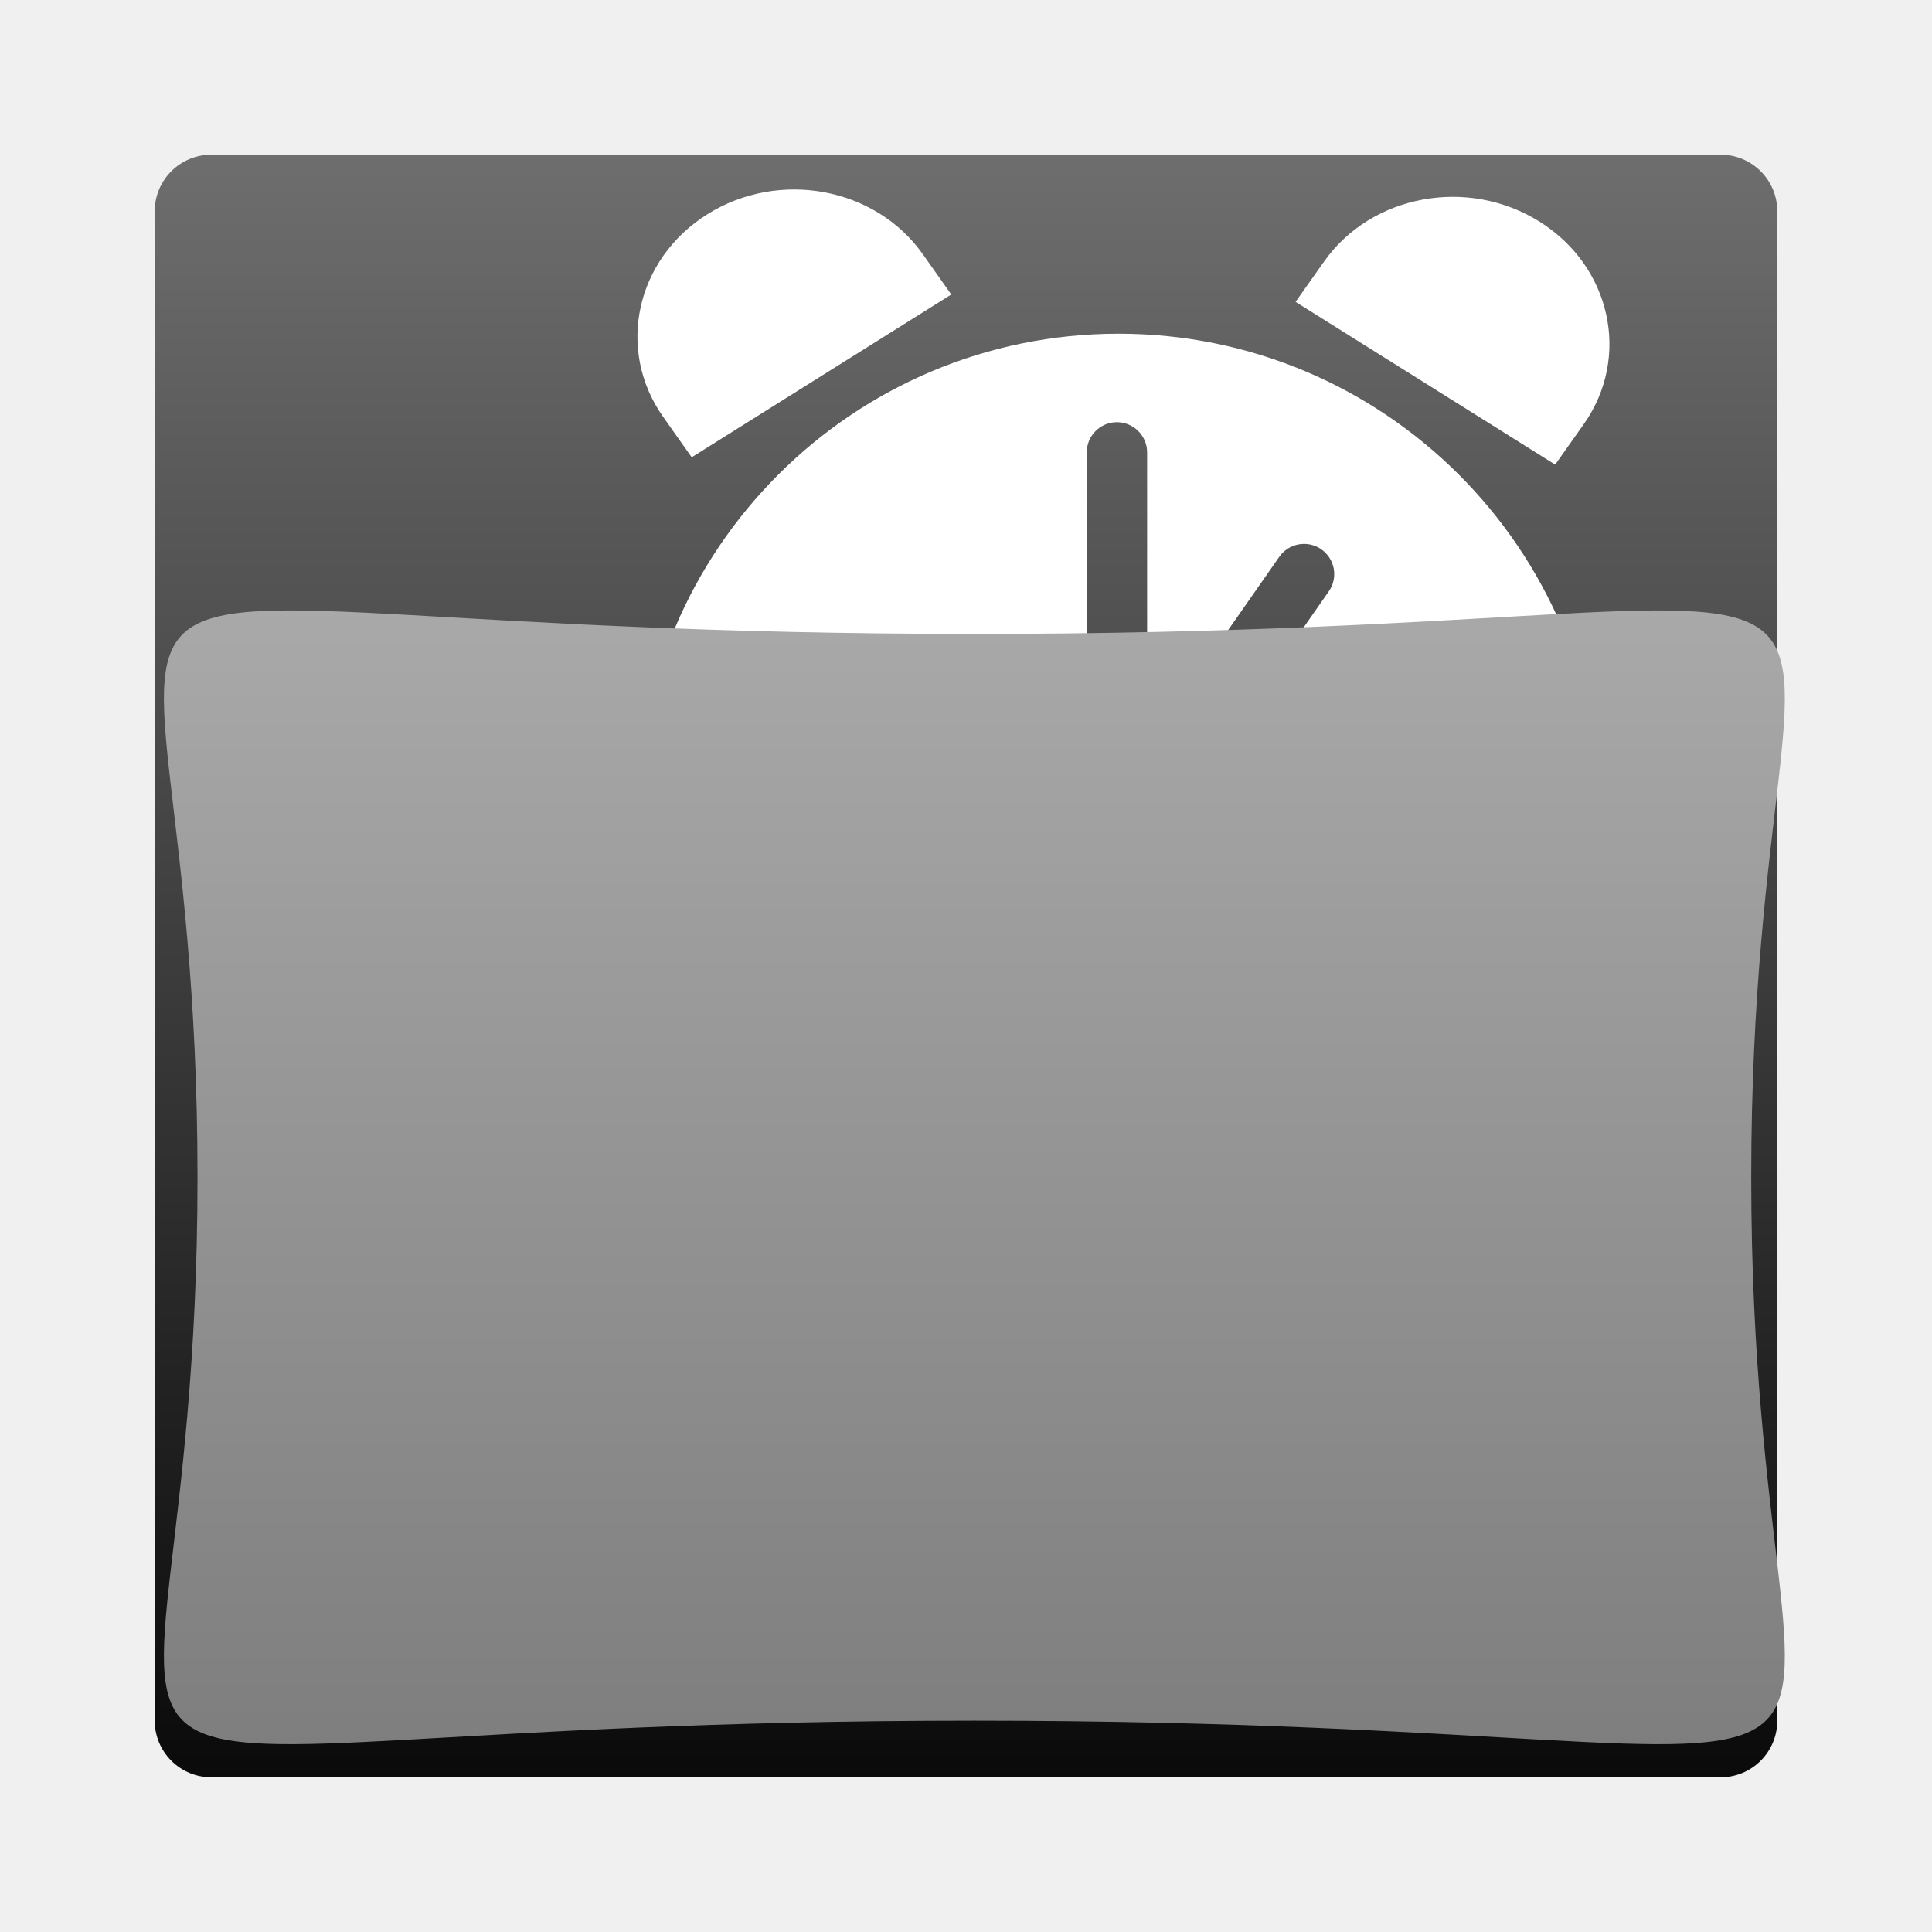
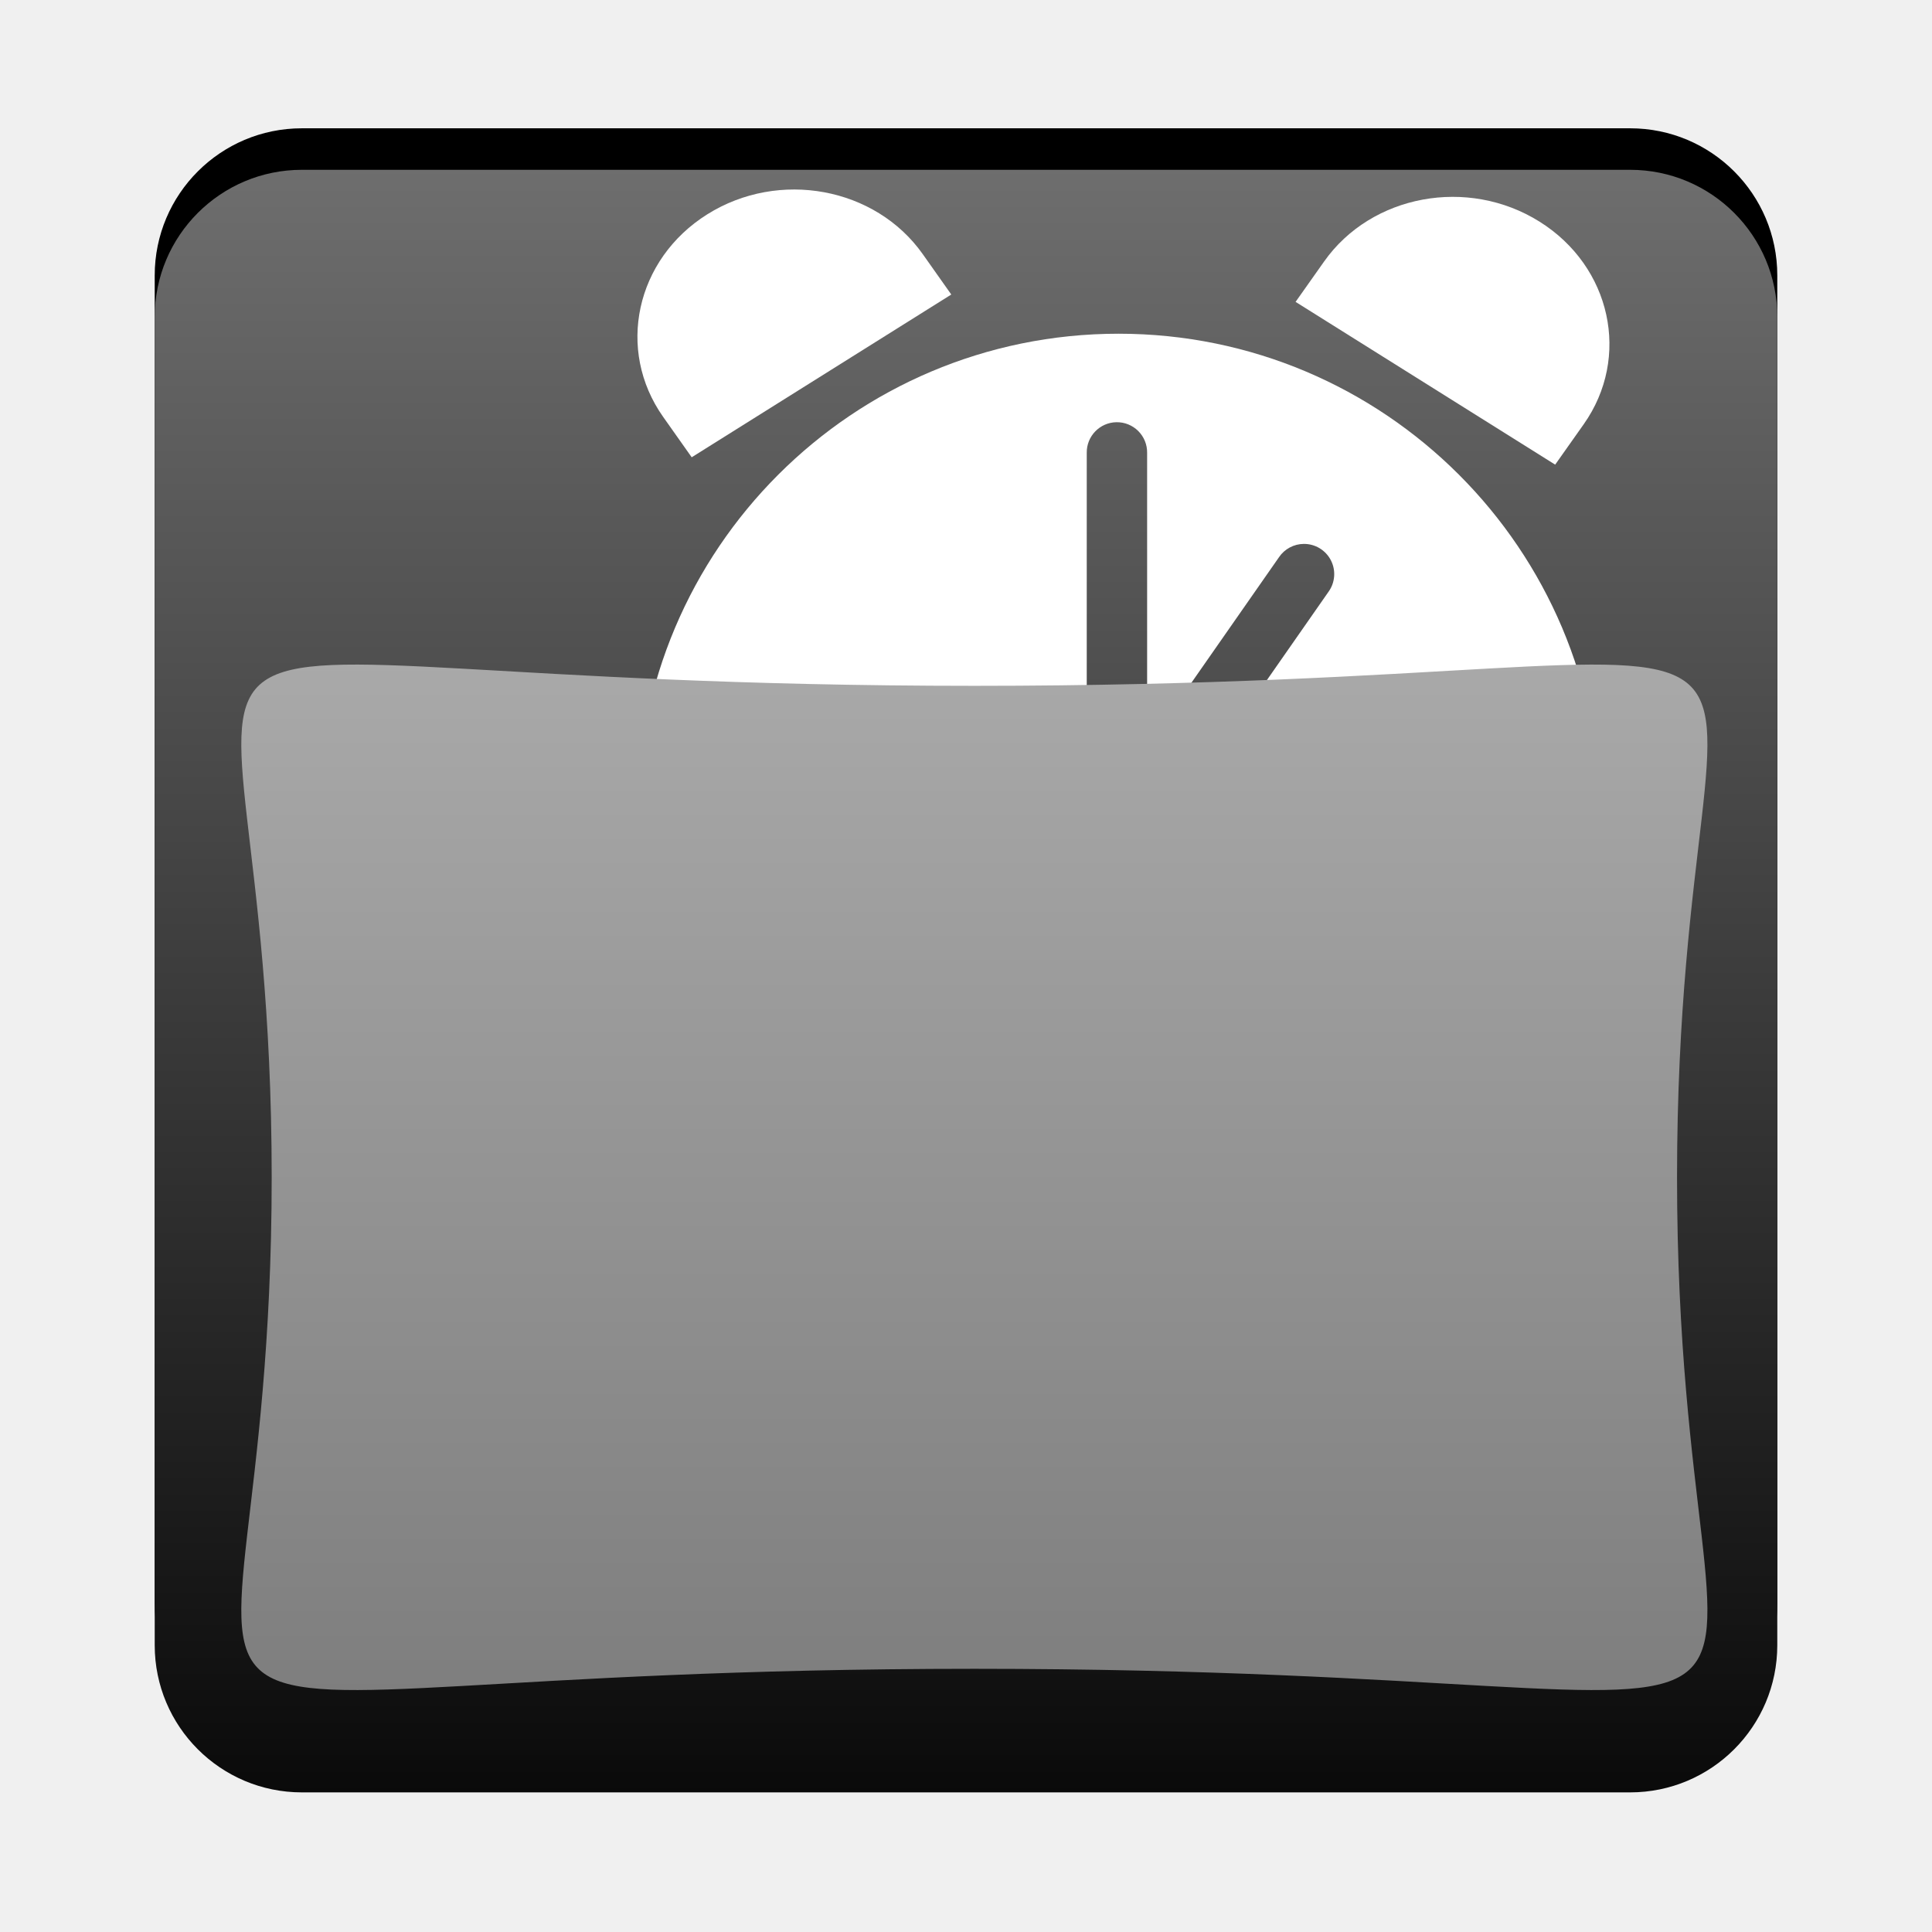
<svg xmlns="http://www.w3.org/2000/svg" xmlns:xlink="http://www.w3.org/1999/xlink" width="1024" height="1024" id="svg2" version="1.1" style="display:inline">
  <defs id="defs4">
    <linearGradient id="linearGradient3708">
      <stop style="stop-color:#7e7e7e;stop-opacity:1;" offset="0" id="stop3710" />
      <stop style="stop-color:#a9a9a9;stop-opacity:1;" offset="1" id="stop3712" />
    </linearGradient>
    <linearGradient id="linearGradient3700">
      <stop style="stop-color:#0a0a0a;stop-opacity:1;" offset="0" id="stop3702" />
      <stop style="stop-color:#6e6e6e;stop-opacity:1;" offset="1" id="stop3704" />
    </linearGradient>
    <linearGradient id="linearGradient3656">
      <stop style="stop-color:#000000;stop-opacity:0;" offset="0" id="stop3659" />
      <stop style="stop-color:#000000;stop-opacity:1;" offset="1" id="stop3661" />
    </linearGradient>
    <linearGradient id="linearGradient3886">
      <stop style="stop-color:#919191;stop-opacity:1;" offset="0" id="stop3888" />
      <stop style="stop-color:#ffffff;stop-opacity:0;" offset="1" id="stop3890" />
    </linearGradient>
    <linearGradient id="linearGradient3623">
      <stop style="stop-color:#eaad66;stop-opacity:1;" offset="0" id="stop3625" />
      <stop style="stop-color:#ffffff;stop-opacity:1;" offset="1" id="stop3627" />
    </linearGradient>
    <linearGradient id="linearGradient3654">
      <stop style="stop-color:#e1c39f;stop-opacity:1;" offset="0" id="stop3656" />
      <stop id="stop3632" offset="0.282" style="stop-color:#faf6f0;stop-opacity:1;" />
      <stop style="stop-color:#ffffff;stop-opacity:1;" offset="0.882" id="stop3636" />
      <stop style="stop-color:#e1c39f;stop-opacity:1;" offset="1" id="stop3658" />
    </linearGradient>
    <linearGradient xlink:href="#linearGradient3654" id="linearGradient3660" x1="-258.806" y1="392.501" x2="-258.806" y2="120.397" gradientUnits="userSpaceOnUse" />
    <filter color-interpolation-filters="sRGB" id="filter3888-2" x="-0.32" width="1.64" y="-0.369" height="1.739">
      <feGaussianBlur stdDeviation="22.168" id="feGaussianBlur3890-7" />
    </filter>
    <filter id="filter3964">
      <feGaussianBlur stdDeviation="3.36" id="feGaussianBlur3966" />
    </filter>
    <filter id="filter3671">
      <feGaussianBlur stdDeviation="3.079" id="feGaussianBlur3673" />
    </filter>
-     <linearGradient xlink:href="#linearGradient3700" id="linearGradient3706" x1="512" y1="944" x2="512" y2="80" gradientUnits="userSpaceOnUse" />
+     <linearGradient xlink:href="#linearGradient3700" id="linearGradient3706" x1="512" y1="944" x2="512" y2="80" gradientUnits="userSpaceOnUse" gradientTransform="translate(0,8)" />
    <linearGradient xlink:href="#linearGradient3708" id="linearGradient3714" x1="94.862" y1="447.545" x2="94.862" y2="224.455" gradientUnits="userSpaceOnUse" />
+     <linearGradient xlink:href="#linearGradient3700-8" id="linearGradient3706-0" x1="512" y1="944" x2="512" y2="80" gradientUnits="userSpaceOnUse" />
+     <linearGradient id="linearGradient3700-8">
+       <stop style="stop-color:#0a0a0a;stop-opacity:1;" offset="0" id="stop3702-2" />
+       <stop style="stop-color:#6e6e6e;stop-opacity:1;" offset="1" id="stop3704-8" />
+     </linearGradient>
  </defs>
  <g id="layer2" style="display:none">
    <rect style="color:#000000;fill:none;stroke:#ff0000;stroke-width:2;stroke-miterlimit:4;stroke-opacity:1;stroke-dasharray:none;marker:none;visibility:visible;display:inline;overflow:visible;enable-background:accumulate" id="rect2831" width="1024" height="1024" x="0" y="0" />
    <rect style="color:#000000;fill:none;stroke:#0012ff;stroke-width:2;stroke-linecap:round;stroke-linejoin:round;stroke-miterlimit:4;stroke-opacity:1;stroke-dasharray:none;stroke-dashoffset:10;marker:none;visibility:visible;display:inline;overflow:visible;enable-background:accumulate" id="rect3607" width="854" height="854" x="86" y="84" />
    <rect style="color:#000000;fill:none;stroke:#ff8900;stroke-width:2;stroke-linecap:round;stroke-linejoin:round;stroke-miterlimit:4;stroke-opacity:1;stroke-dasharray:none;stroke-dashoffset:10;marker:none;visibility:visible;display:inline;overflow:visible;enable-background:accumulate" id="rect3613" width="796" height="796" x="115" y="113" />
  </g>
  <g id="layer4" style="display:none">
    <path style="opacity:0.75;color:#000000;fill:#000000;fill-opacity:1;fill-rule:nonzero;stroke:#000000;stroke-width:2.455;stroke-linecap:round;stroke-linejoin:round;stroke-miterlimit:4;stroke-opacity:1;stroke-dasharray:none;stroke-dashoffset:10;marker:none;visibility:visible;display:inline;overflow:visible;filter:url(#filter3964);enable-background:accumulate" id="path3646-5" d="M -9.674,336 C -9.674,192.232 -47.768,230.326 96,230.326 c 143.768,-1e-5 105.674,-38.093 105.674,105.674 1e-5,143.768 38.093,105.674 -105.674,105.674 -143.768,1e-5 -105.674,38.093 -105.674,-105.674 z" transform="matrix(3.89641,0,0,2.725352,142.3776,-273.7182)" />
  </g>
  <g id="layer3" style="display:none">
    <g id="g3998" transform="translate(80.8765,-79.1235)">
      <path transform="translate(16,71.1235)" d="M 751.124,440 C 751.124,580.901 636.901,695.124 496,695.124 355.099,695.124 240.876,580.901 240.876,440 240.876,299.099 355.099,184.876 496,184.876 c 140.901,0 255.124,114.223 255.124,255.124 z" id="path3671" style="color:#000000;fill:#ffd800;fill-opacity:1;fill-rule:nonzero;stroke:none;stroke-width:2;marker:none;visibility:visible;display:inline;overflow:visible;enable-background:accumulate" />
      <g id="g3984">
        <path style="color:#000000;fill:none;stroke:#ffd800;stroke-width:32;stroke-linecap:round;stroke-linejoin:miter;stroke-miterlimit:4;stroke-opacity:1;stroke-dasharray:none;stroke-dashoffset:0;marker:none;visibility:visible;display:inline;overflow:visible;enable-background:accumulate" d="m 512,112 0,80" id="path3673" />
        <path style="color:#000000;fill:none;stroke:#ffd800;stroke-width:32;stroke-linecap:round;stroke-linejoin:miter;stroke-miterlimit:4;stroke-opacity:1;stroke-dasharray:none;stroke-dashoffset:0;marker:none;visibility:visible;display:inline;overflow:visible;enable-background:accumulate" d="m 858.41,312 -71.57,42.189" id="path3673-4-5" />
        <path style="color:#000000;fill:none;stroke:#ffd800;stroke-width:32;stroke-linecap:round;stroke-linejoin:miter;stroke-miterlimit:4;stroke-opacity:1;stroke-dasharray:none;stroke-dashoffset:0;marker:none;visibility:visible;display:inline;overflow:visible;enable-background:accumulate" d="m 712,165.59 -40.416,69.797" id="path3673-4-8-7" />
        <path style="color:#000000;fill:none;stroke:#ffd800;stroke-width:32;stroke-linecap:round;stroke-linejoin:miter;stroke-miterlimit:4;stroke-opacity:1;stroke-dasharray:none;stroke-dashoffset:0;marker:none;visibility:visible;display:inline;overflow:visible;enable-background:accumulate" d="m 912,512 -80,0" id="path3673-4" />
        <path style="color:#000000;fill:none;stroke:#ffd800;stroke-width:32;stroke-linecap:round;stroke-linejoin:miter;stroke-miterlimit:4;stroke-opacity:1;stroke-dasharray:none;stroke-dashoffset:0;marker:none;visibility:visible;display:inline;overflow:visible;enable-background:accumulate" d="M 712,858.41 669.811,786.84" id="path3673-4-5-8" />
        <path style="color:#000000;fill:none;stroke:#ffd800;stroke-width:32;stroke-linecap:round;stroke-linejoin:miter;stroke-miterlimit:4;stroke-opacity:1;stroke-dasharray:none;stroke-dashoffset:0;marker:none;visibility:visible;display:inline;overflow:visible;enable-background:accumulate" d="M 858.41,712 788.613,671.584" id="path3673-4-8-7-7" />
        <path style="color:#000000;fill:none;stroke:#ffd800;stroke-width:32;stroke-linecap:round;stroke-linejoin:miter;stroke-miterlimit:4;stroke-opacity:1;stroke-dasharray:none;stroke-dashoffset:0;marker:none;visibility:visible;display:inline;overflow:visible;enable-background:accumulate" d="m 512,912 0,-80" id="path3673-3" />
        <path style="color:#000000;fill:none;stroke:#ffd800;stroke-width:32;stroke-linecap:round;stroke-linejoin:miter;stroke-miterlimit:4;stroke-opacity:1;stroke-dasharray:none;stroke-dashoffset:0;marker:none;visibility:visible;display:inline;overflow:visible;enable-background:accumulate" d="m 165.59,712 71.57,-42.189" id="path3673-4-5-1" />
        <path style="color:#000000;fill:none;stroke:#ffd800;stroke-width:32;stroke-linecap:round;stroke-linejoin:miter;stroke-miterlimit:4;stroke-opacity:1;stroke-dasharray:none;stroke-dashoffset:0;marker:none;visibility:visible;display:inline;overflow:visible;enable-background:accumulate" d="m 312,858.41 40.416,-69.797" id="path3673-4-8-7-0" />
        <path style="color:#000000;fill:none;stroke:#ffd800;stroke-width:32;stroke-linecap:round;stroke-linejoin:miter;stroke-miterlimit:4;stroke-opacity:1;stroke-dasharray:none;stroke-dashoffset:0;marker:none;visibility:visible;display:inline;overflow:visible;enable-background:accumulate" d="m 112,512 80,0" id="path3673-4-0" />
        <path style="color:#000000;fill:none;stroke:#ffd800;stroke-width:32;stroke-linecap:round;stroke-linejoin:miter;stroke-miterlimit:4;stroke-opacity:1;stroke-dasharray:none;stroke-dashoffset:0;marker:none;visibility:visible;display:inline;overflow:visible;enable-background:accumulate" d="m 312,165.59 42.189,71.57" id="path3673-4-5-8-1" />
        <path style="color:#000000;fill:none;stroke:#ffd800;stroke-width:32;stroke-linecap:round;stroke-linejoin:miter;stroke-miterlimit:4;stroke-opacity:1;stroke-dasharray:none;stroke-dashoffset:0;marker:none;visibility:visible;display:inline;overflow:visible;enable-background:accumulate" d="m 165.59,312 69.797,40.416" id="path3673-4-8-7-7-5" />
      </g>
    </g>
  </g>
  <g id="layer5" style="display:none">
    <g id="g3868" transform="translate(80.8765,-79.1235)" style="fill:#909090;fill-opacity:1;stroke:none;display:inline" />
    <g id="g3831" style="fill:#ffffff;fill-opacity:0.102">
      <path id="path3653-6" style="font-size:medium;font-style:normal;font-variant:normal;font-weight:normal;font-stretch:normal;text-indent:0;text-align:start;text-decoration:none;line-height:normal;letter-spacing:normal;word-spacing:normal;text-transform:none;direction:ltr;block-progression:tb;writing-mode:lr-tb;text-anchor:start;color:#000000;fill:#909090;fill-opacity:1;fill-rule:nonzero;stroke:none;stroke-width:32;marker:none;visibility:visible;display:inline;overflow:visible;enable-background:accumulate;font-family:Bitstream Vera Sans;-inkscape-font-specification:Bitstream Vera Sans" d="m 691.062,288.281 a 16.002,16.002 0 0 0 -13.156,7.031 L 568.062,452.781 a 16.003,16.003 0 1 0 26.25,18.312 L 704.156,313.625 A 16.002,16.002 0 0 0 691.062,288.281 z m -99.312,-64.5 A 16.002,16.002 0 0 0 576,240 l 0,192 a 16.002,16.002 0 1 0 32,0 l 0,-192 A 16.002,16.002 0 0 0 591.75,223.781 z M 848,432 C 848,572.901 733.777,687.124 592.876,687.124 451.976,687.124 337.753,572.901 337.753,432 337.753,291.099 451.976,176.876 592.876,176.876 733.777,176.876 848,291.099 848,432 z" />
    </g>
    <path style="color:#000000;fill:#909090;fill-opacity:1;fill-rule:nonzero;stroke:none;marker:none;visibility:visible;display:inline;overflow:visible;enable-background:accumulate" d="m 374.889,113.583 c -37.994,23.822 -48.472,71.894 -23.404,107.372 l 15.13,21.413 137.588,-86.267 -15.13,-21.413 C 464.005,99.211 412.883,89.761 374.889,113.583 z" id="path3677" />
    <path style="color:#000000;fill:#909090;fill-opacity:1;fill-rule:nonzero;stroke:none;marker:none;visibility:visible;display:inline;overflow:visible;enable-background:accumulate" d="m 816,117.482 c 37.994,23.822 48.472,71.894 23.404,107.372 L 824.273,246.267 686.685,160 701.815,138.587 C 726.884,103.109 778.006,93.66 816,117.482 z" id="path3677-8" />
    <path style="color:#000000;fill:#909090;fill-opacity:1;fill-rule:nonzero;stroke:none;stroke-width:2.455;marker:none;visibility:visible;display:inline;overflow:visible;enable-background:accumulate" id="path3646-4" d="M -9.674,336 C -9.674,192.232 -47.768,230.326 96,230.326 c 143.768,-1e-5 105.674,-38.093 105.674,105.674 1e-5,143.768 38.093,105.674 -105.674,105.674 -143.768,1e-5 -105.674,38.093 -105.674,-105.674 z" transform="matrix(3.89641,0,0,2.725352,142.3776,-291.7182)" />
  </g>
  <g id="layer7" style="display:inline">
    <g id="g3868-7" transform="translate(80.8765,-79.1235)" style="fill:#909090;fill-opacity:1;stroke:none;display:inline" />
-     <rect style="color:#000000;fill:url(#linearGradient3706);fill-opacity:1;fill-rule:nonzero;stroke:none;stroke-width:32;marker:none;visibility:visible;display:inline;overflow:visible;enable-background:accumulate" id="rect2924" width="860" height="860" x="82" y="82" rx="30" ry="30" />
+     <rect style="color:#000000;fill:#000000;fill-opacity:1;fill-rule:nonzero;stroke:none;stroke-width:32;marker:none;visibility:visible;display:inline;overflow:visible;enable-background:accumulate" id="rect2924-4" width="860" height="860" x="82" y="68" rx="78" ry="78" />
+     <rect style="color:#000000;fill:url(#linearGradient3706);fill-opacity:1;fill-rule:nonzero;stroke:none;stroke-width:32;marker:none;visibility:visible;display:inline;overflow:visible;enable-background:accumulate" id="rect2924" width="860" height="860" x="82" y="90" rx="78" ry="78" />
    <g id="g3831-2" style="fill:#ffffff;fill-opacity:1;display:inline">
      <path id="path3653-6-0" style="font-size:medium;font-style:normal;font-variant:normal;font-weight:normal;font-stretch:normal;text-indent:0;text-align:start;text-decoration:none;line-height:normal;letter-spacing:normal;word-spacing:normal;text-transform:none;direction:ltr;block-progression:tb;writing-mode:lr-tb;text-anchor:start;color:#000000;fill:#ffffff;fill-opacity:1;fill-rule:nonzero;stroke:none;stroke-width:32;marker:none;visibility:visible;display:inline;overflow:visible;enable-background:accumulate;font-family:Bitstream Vera Sans;-inkscape-font-specification:Bitstream Vera Sans" d="m 691.062,288.281 a 16.002,16.002 0 0 0 -13.156,7.031 L 568.062,452.781 a 16.003,16.003 0 1 0 26.25,18.312 L 704.156,313.625 A 16.002,16.002 0 0 0 691.062,288.281 z m -99.312,-64.5 A 16.002,16.002 0 0 0 576,240 l 0,192 a 16.002,16.002 0 1 0 32,0 l 0,-192 A 16.002,16.002 0 0 0 591.75,223.781 z M 848,432 C 848,572.901 733.777,687.124 592.876,687.124 451.976,687.124 337.753,572.901 337.753,432 337.753,291.099 451.976,176.876 592.876,176.876 733.777,176.876 848,291.099 848,432 z" />
    </g>
    <path style="color:#000000;fill:#ffffff;fill-opacity:1;fill-rule:nonzero;stroke:none;marker:none;visibility:visible;display:inline;overflow:visible;enable-background:accumulate" d="m 374.889,113.583 c -37.994,23.822 -48.472,71.894 -23.404,107.372 l 15.13,21.413 137.588,-86.267 -15.13,-21.413 C 464.005,99.211 412.883,89.761 374.889,113.583 z" id="path3677-0" />
    <path style="color:#000000;fill:#ffffff;fill-opacity:1;fill-rule:nonzero;stroke:none;marker:none;visibility:visible;display:inline;overflow:visible;enable-background:accumulate" d="m 816,117.482 c 37.994,23.822 48.472,71.894 23.404,107.372 L 824.273,246.267 686.685,160 701.815,138.587 C 726.884,103.109 778.006,93.66 816,117.482 z" id="path3677-8-4" />
-     <path style="color:#000000;fill:url(#linearGradient3714);fill-opacity:1;fill-rule:nonzero;stroke:none;stroke-width:2.455;marker:none;visibility:visible;display:inline;overflow:visible;enable-background:accumulate" id="path3646-4-4" d="M -9.674,336 C -9.674,192.232 -47.768,230.326 96,230.326 c 143.768,-1e-5 105.674,-38.093 105.674,105.674 1e-5,143.768 38.093,105.674 -105.674,105.674 -143.768,1e-5 -105.674,38.093 -105.674,-105.674 z" transform="matrix(3.89641,0,0,2.725352,142.3776,-291.7182)" />
+     <path style="color:#000000;fill:url(#linearGradient3714);fill-opacity:1;fill-rule:nonzero;stroke:none;stroke-width:2.455;marker:none;visibility:visible;display:inline;overflow:visible;enable-background:accumulate" id="path3646-4-4" d="M -9.674,336 C -9.674,192.232 -47.768,230.326 96,230.326 c 143.768,-1e-5 105.674,-38.093 105.674,105.674 1e-5,143.768 38.093,105.674 -105.674,105.674 -143.768,1e-5 -105.674,38.093 -105.674,-105.674 z" transform="matrix(3.524343,0,0,2.465109,178.096,-204.2765)" />
  </g>
  <g id="layer1" transform="translate(0,-28.36218)" style="display:none">
    <path style="color:#000000;fill:#f3e7d9;fill-opacity:1;fill-rule:nonzero;stroke:#8c602c;stroke-width:2.455;stroke-linecap:round;stroke-linejoin:round;stroke-miterlimit:4;stroke-opacity:1;stroke-dasharray:none;stroke-dashoffset:10;marker:none;visibility:visible;display:inline;overflow:visible;enable-background:accumulate" id="path3646" d="M -9.674,336 C -9.674,192.232 -47.768,230.326 96,230.326 c 143.768,-1e-5 105.674,-38.093 105.674,105.674 1e-5,143.768 38.093,105.674 -105.674,105.674 -143.768,1e-5 -105.674,38.093 -105.674,-105.674 z" transform="matrix(3.89641,0,0,2.725352,142.3776,-263.356)" />
    <path style="color:#000000;fill:url(#linearGradient3660);fill-opacity:1;fill-rule:nonzero;stroke:none;stroke-width:0.918;marker:none;visibility:visible;display:inline;overflow:visible;filter:url(#filter3671);enable-background:accumulate" id="path3652" d="m -124.383,255.551 c 0.768,225.431 94.263,131.298 -131.169,132.066 -225.431,0.768 -131.298,94.263 -132.066,-131.169 -0.768,-225.431 -94.263,-131.298 131.169,-132.066 225.431,-0.768 131.298,-94.263 132.066,131.169 z" transform="matrix(2.69947,0,0,1.881633,1210.639,169.8192)" />
  </g>
  <g id="layer6" style="display:none">
    <path style="color:#000000;fill:#e1c39f;fill-opacity:1;fill-rule:nonzero;stroke:none;stroke-width:8;marker:none;visibility:visible;display:inline;overflow:visible;filter:url(#filter3888-2);enable-background:accumulate" id="path3880-5" d="M 384,464 467.138,608 300.862,608 384,464 z" transform="matrix(2.799964,0,0,1.333333,-555.9707,21.33332)" />
  </g>
</svg>
